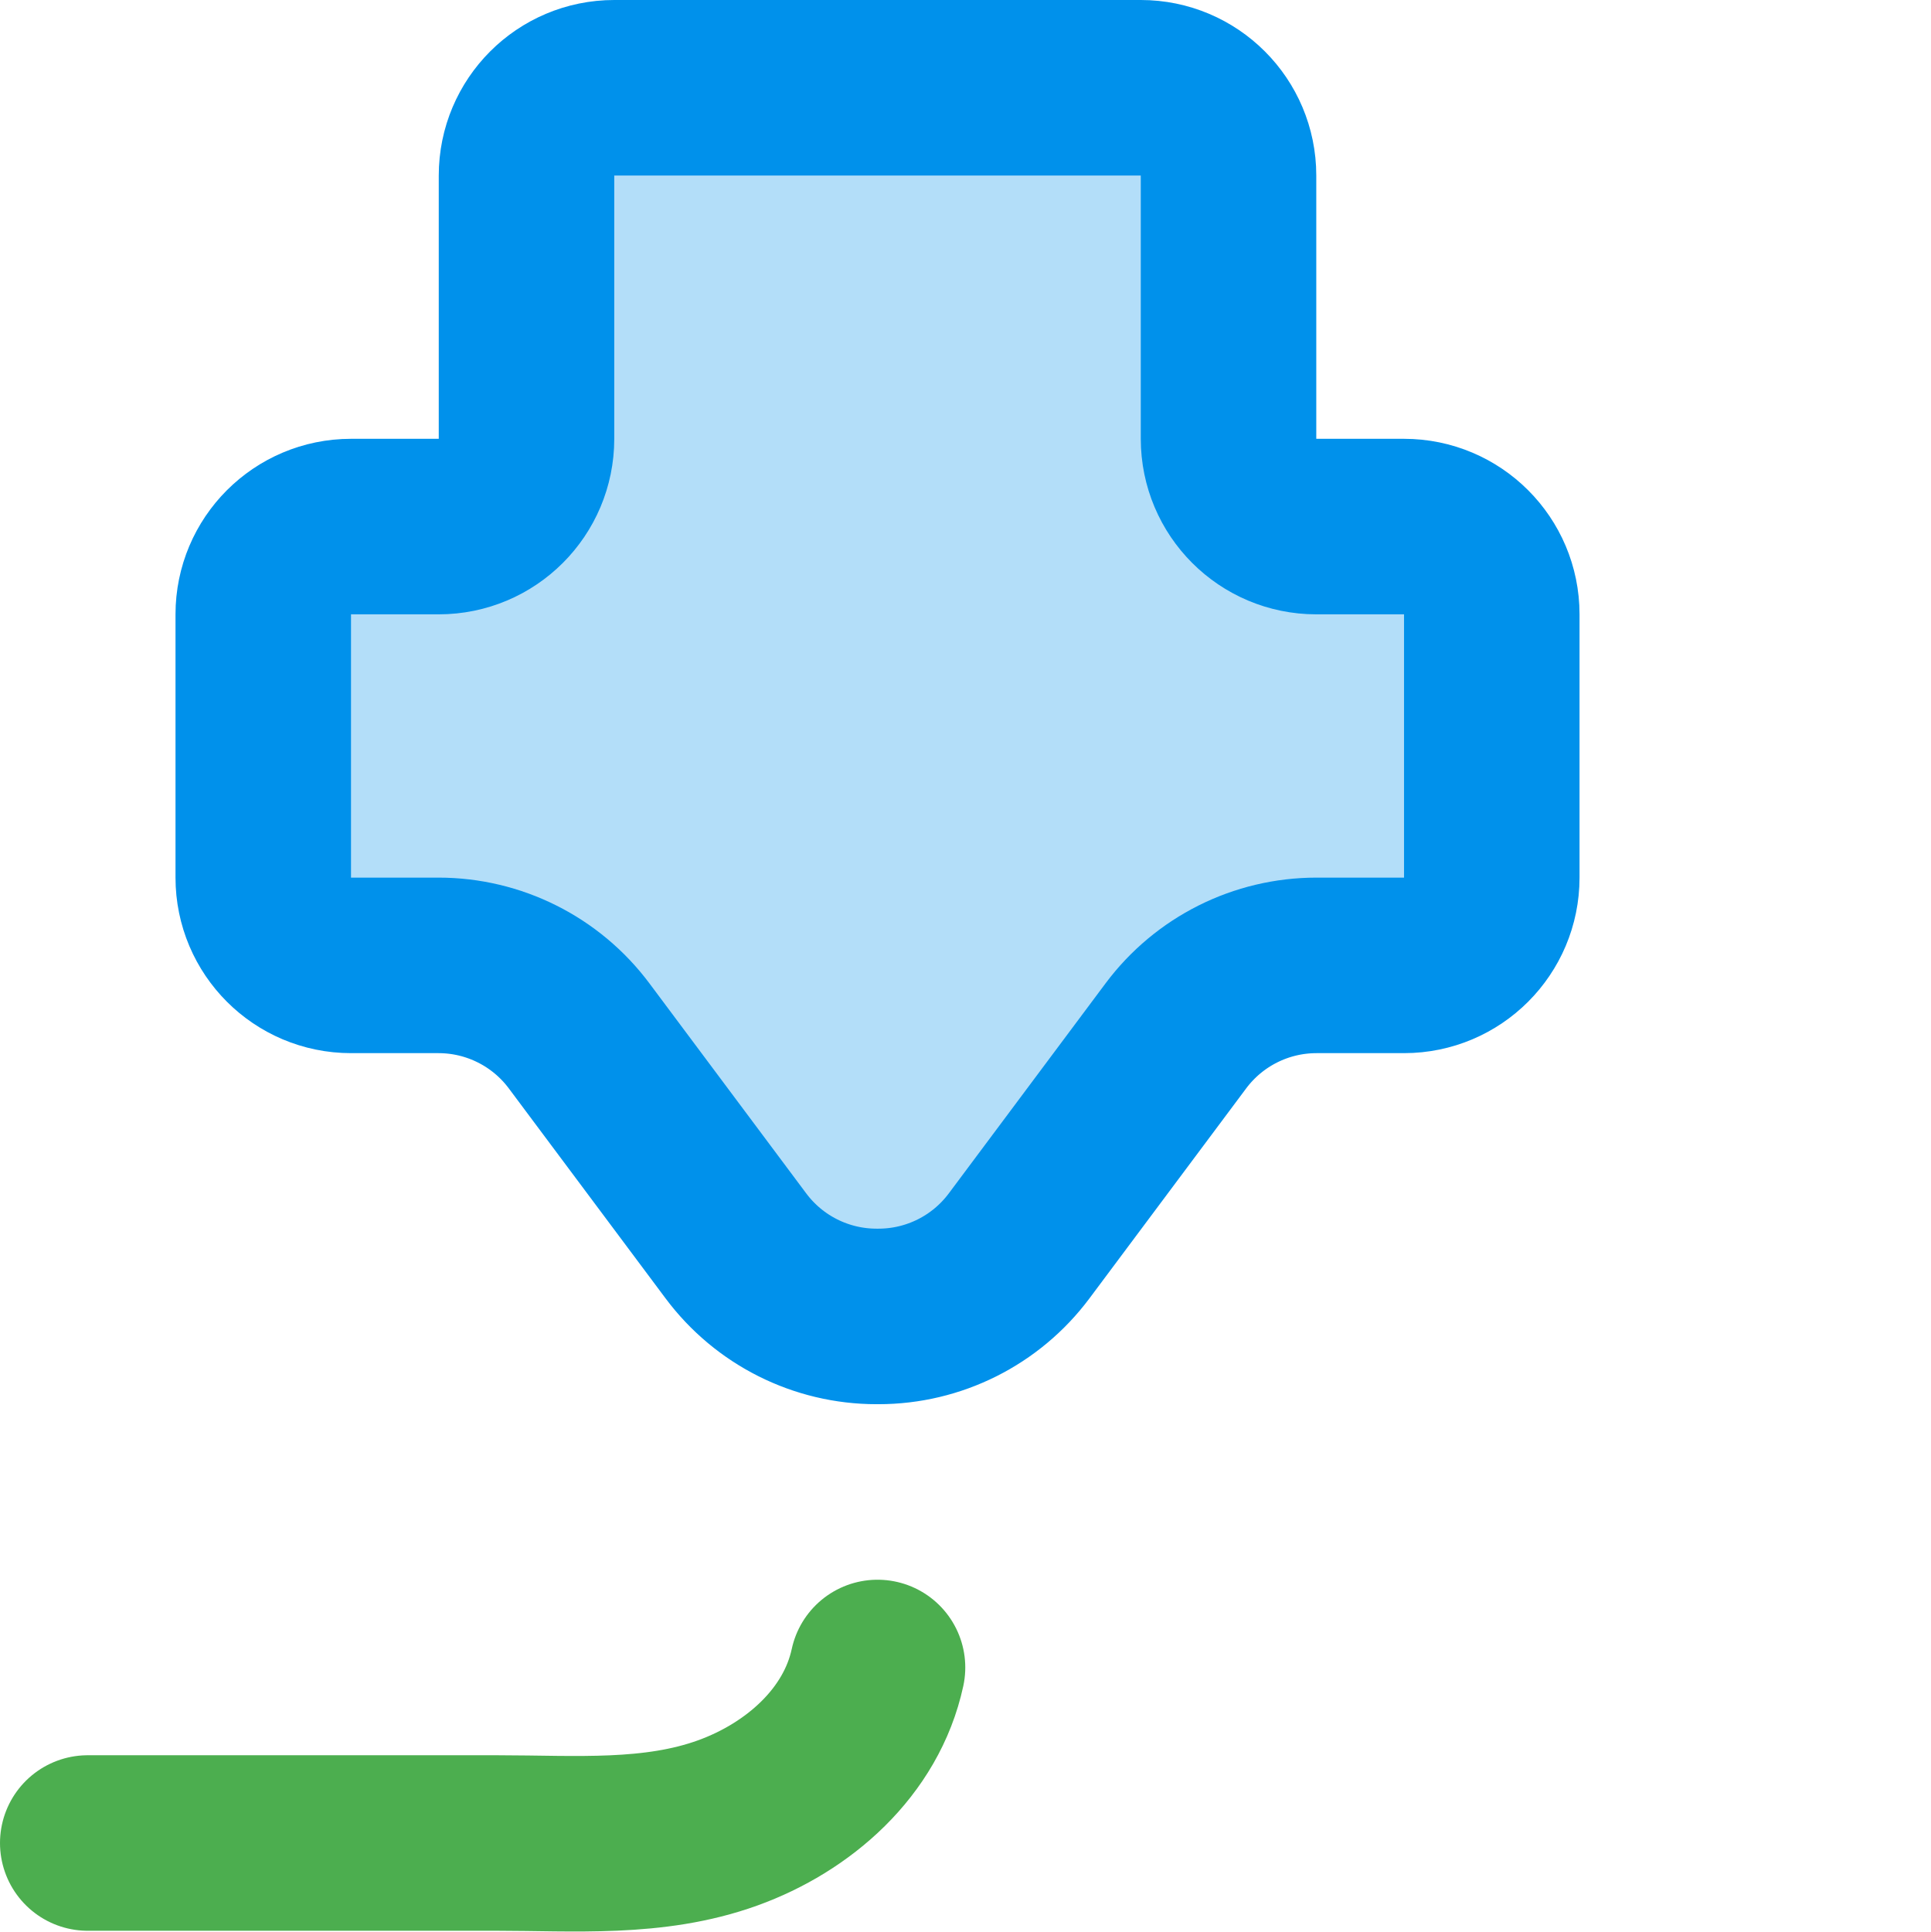
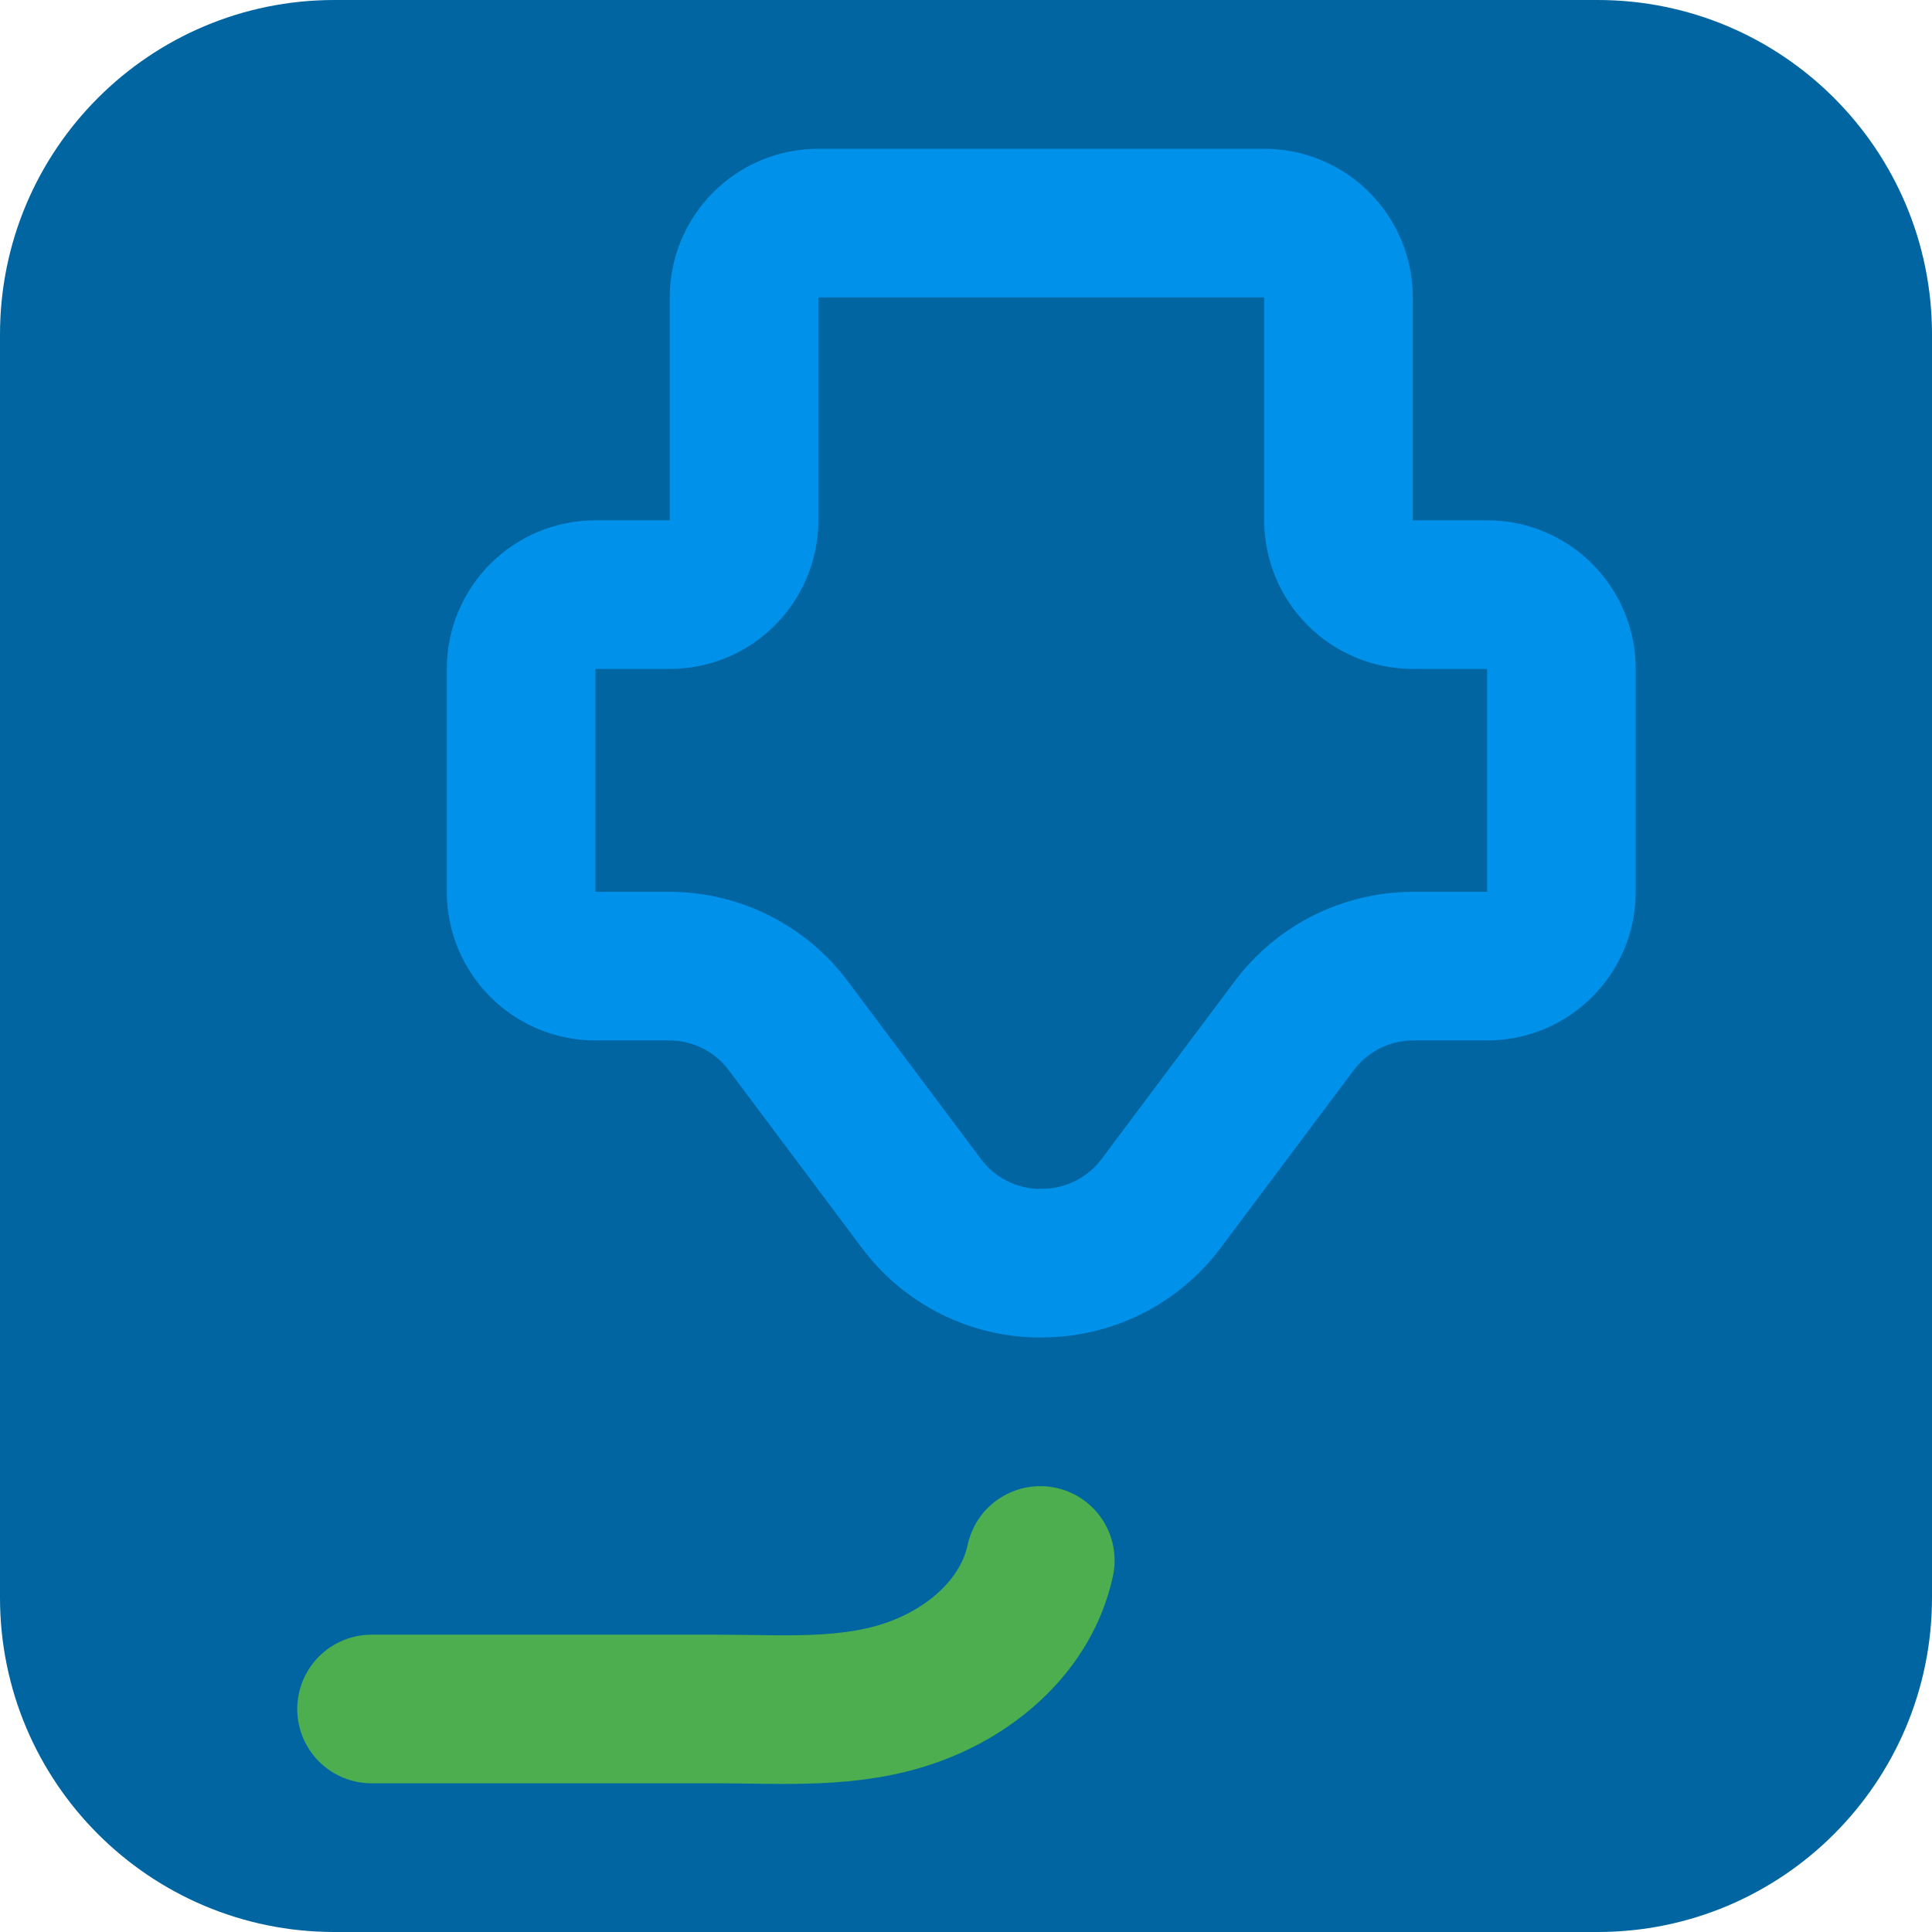
- <svg xmlns="http://www.w3.org/2000/svg" fill="none" stroke-linecap="round" stroke-linejoin="round" stroke-width="2" version="1.1" viewBox="0 0 22 22.014">
-   <path d="m9.989 15a2 2 0 01-1.603-.804l-1.786-2.392a2 2 0 00-1.603-.804h-.997a1 1 0 01-1-1v-3a1 1 0 011-1h1a1 1 0 001-1v-3a1 1 0 011-1h6a1 1 0 011 1v3a1 1 0 001 1h1a1 1 0 011 1v3a1 1 0 01-1 1h-.997a2 2 0 00-1.603.803l-1.787 2.394a2 2 0 01-1.603.803" stroke="#0091eb" fill="#0091eb" fill-opacity=".3" />
-   <path d="m10 19c-.184.853-.901 1.48-1.707 1.771-.844.305-1.746.229-2.625.229h-4.668" stroke="#4cae4f" />
+ <svg xmlns="http://www.w3.org/2000/svg" fill="none" stroke-linecap="round" stroke-linejoin="round" stroke-width="2" version="1.1" viewBox="0 0 26 26">
+   <rect width="26" height="26" rx="4.5" ry="4.5" fill="#0065a0" stroke-linecap="square" stroke-width="3" />
+   <path d="m14 17a2 2 0 01-1.6-.804l-1.79-2.39a2 2 0 00-1.6-.804h-.997a1 1 0 01-1-1v-3a1 1 0 011-1h1a1 1 0 001-1v-3a1 1 0 011-1h6a1 1 0 011 1v3a1 1 0 001 1h1a1 1 0 011 1v3a1 1 0 01-1 1h-.997a2 2 0 00-1.6.803l-1.79 2.39a2 2 0 01-1.6.803" stroke="#0091eb" />
+   <path d="m14 21c-.184.853-.901 1.48-1.71 1.77-.844.305-1.75.229-2.62.229h-4.67" stroke="#4cae4f" />
</svg>
